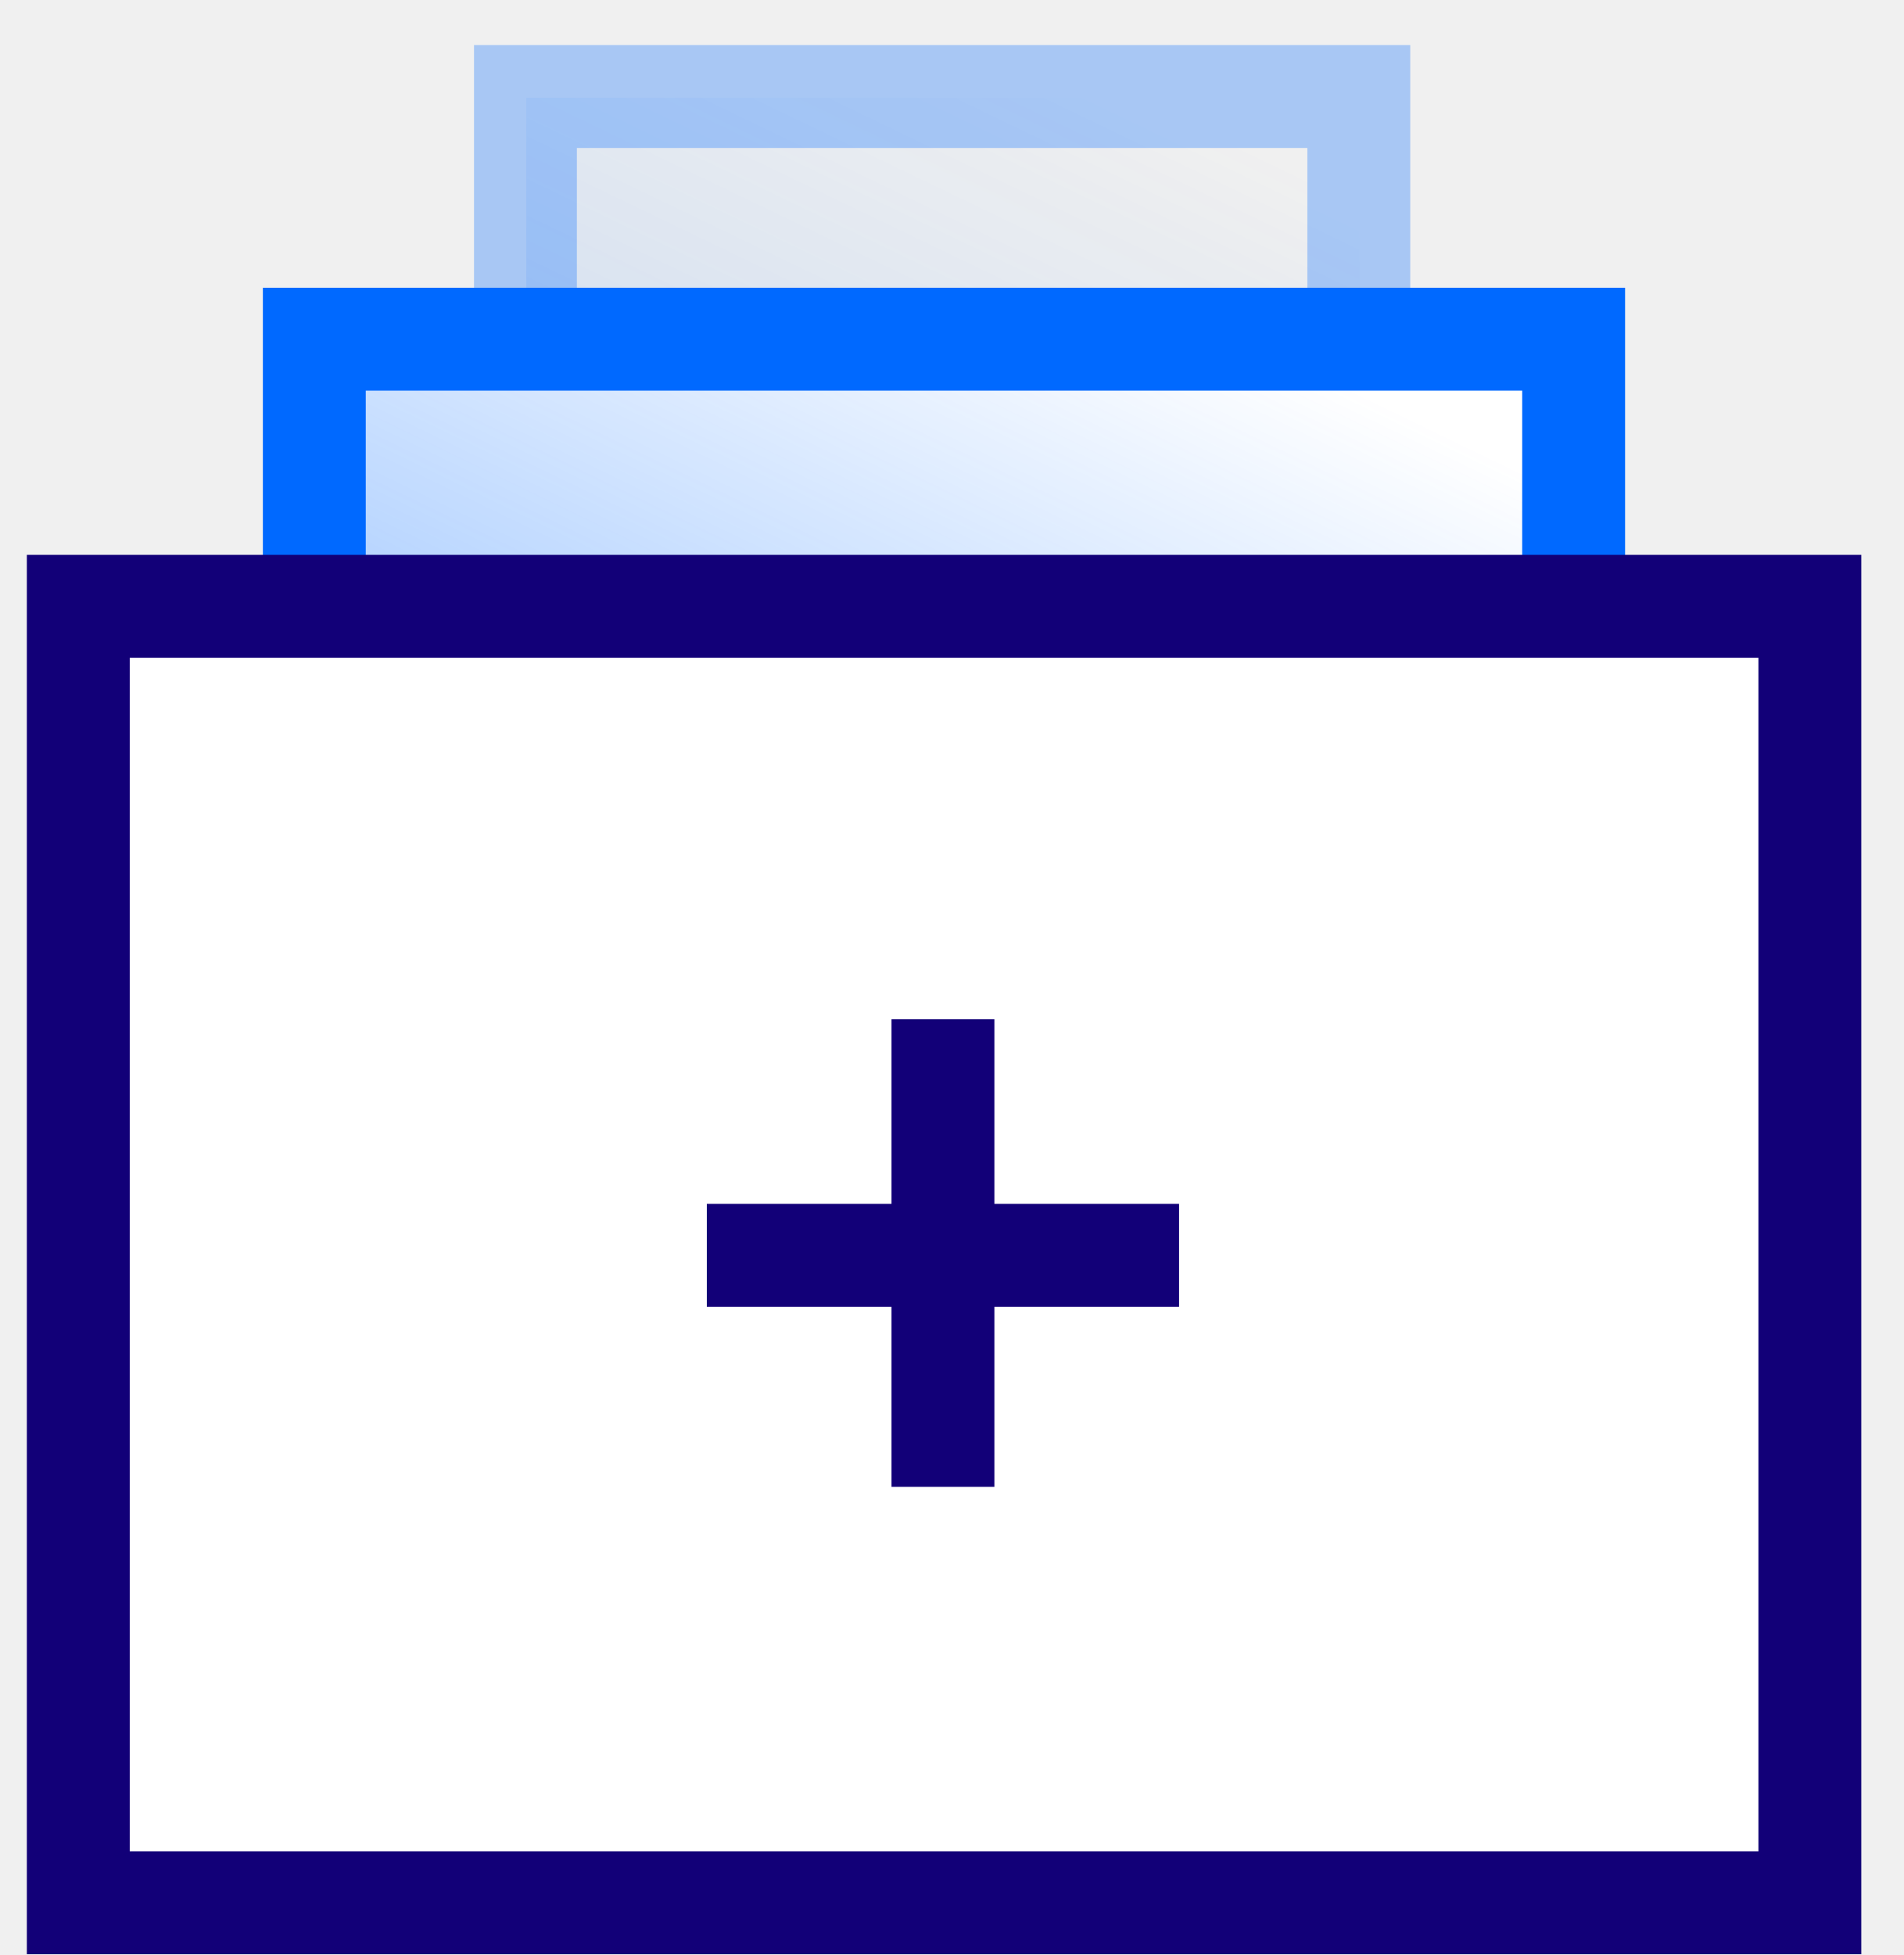
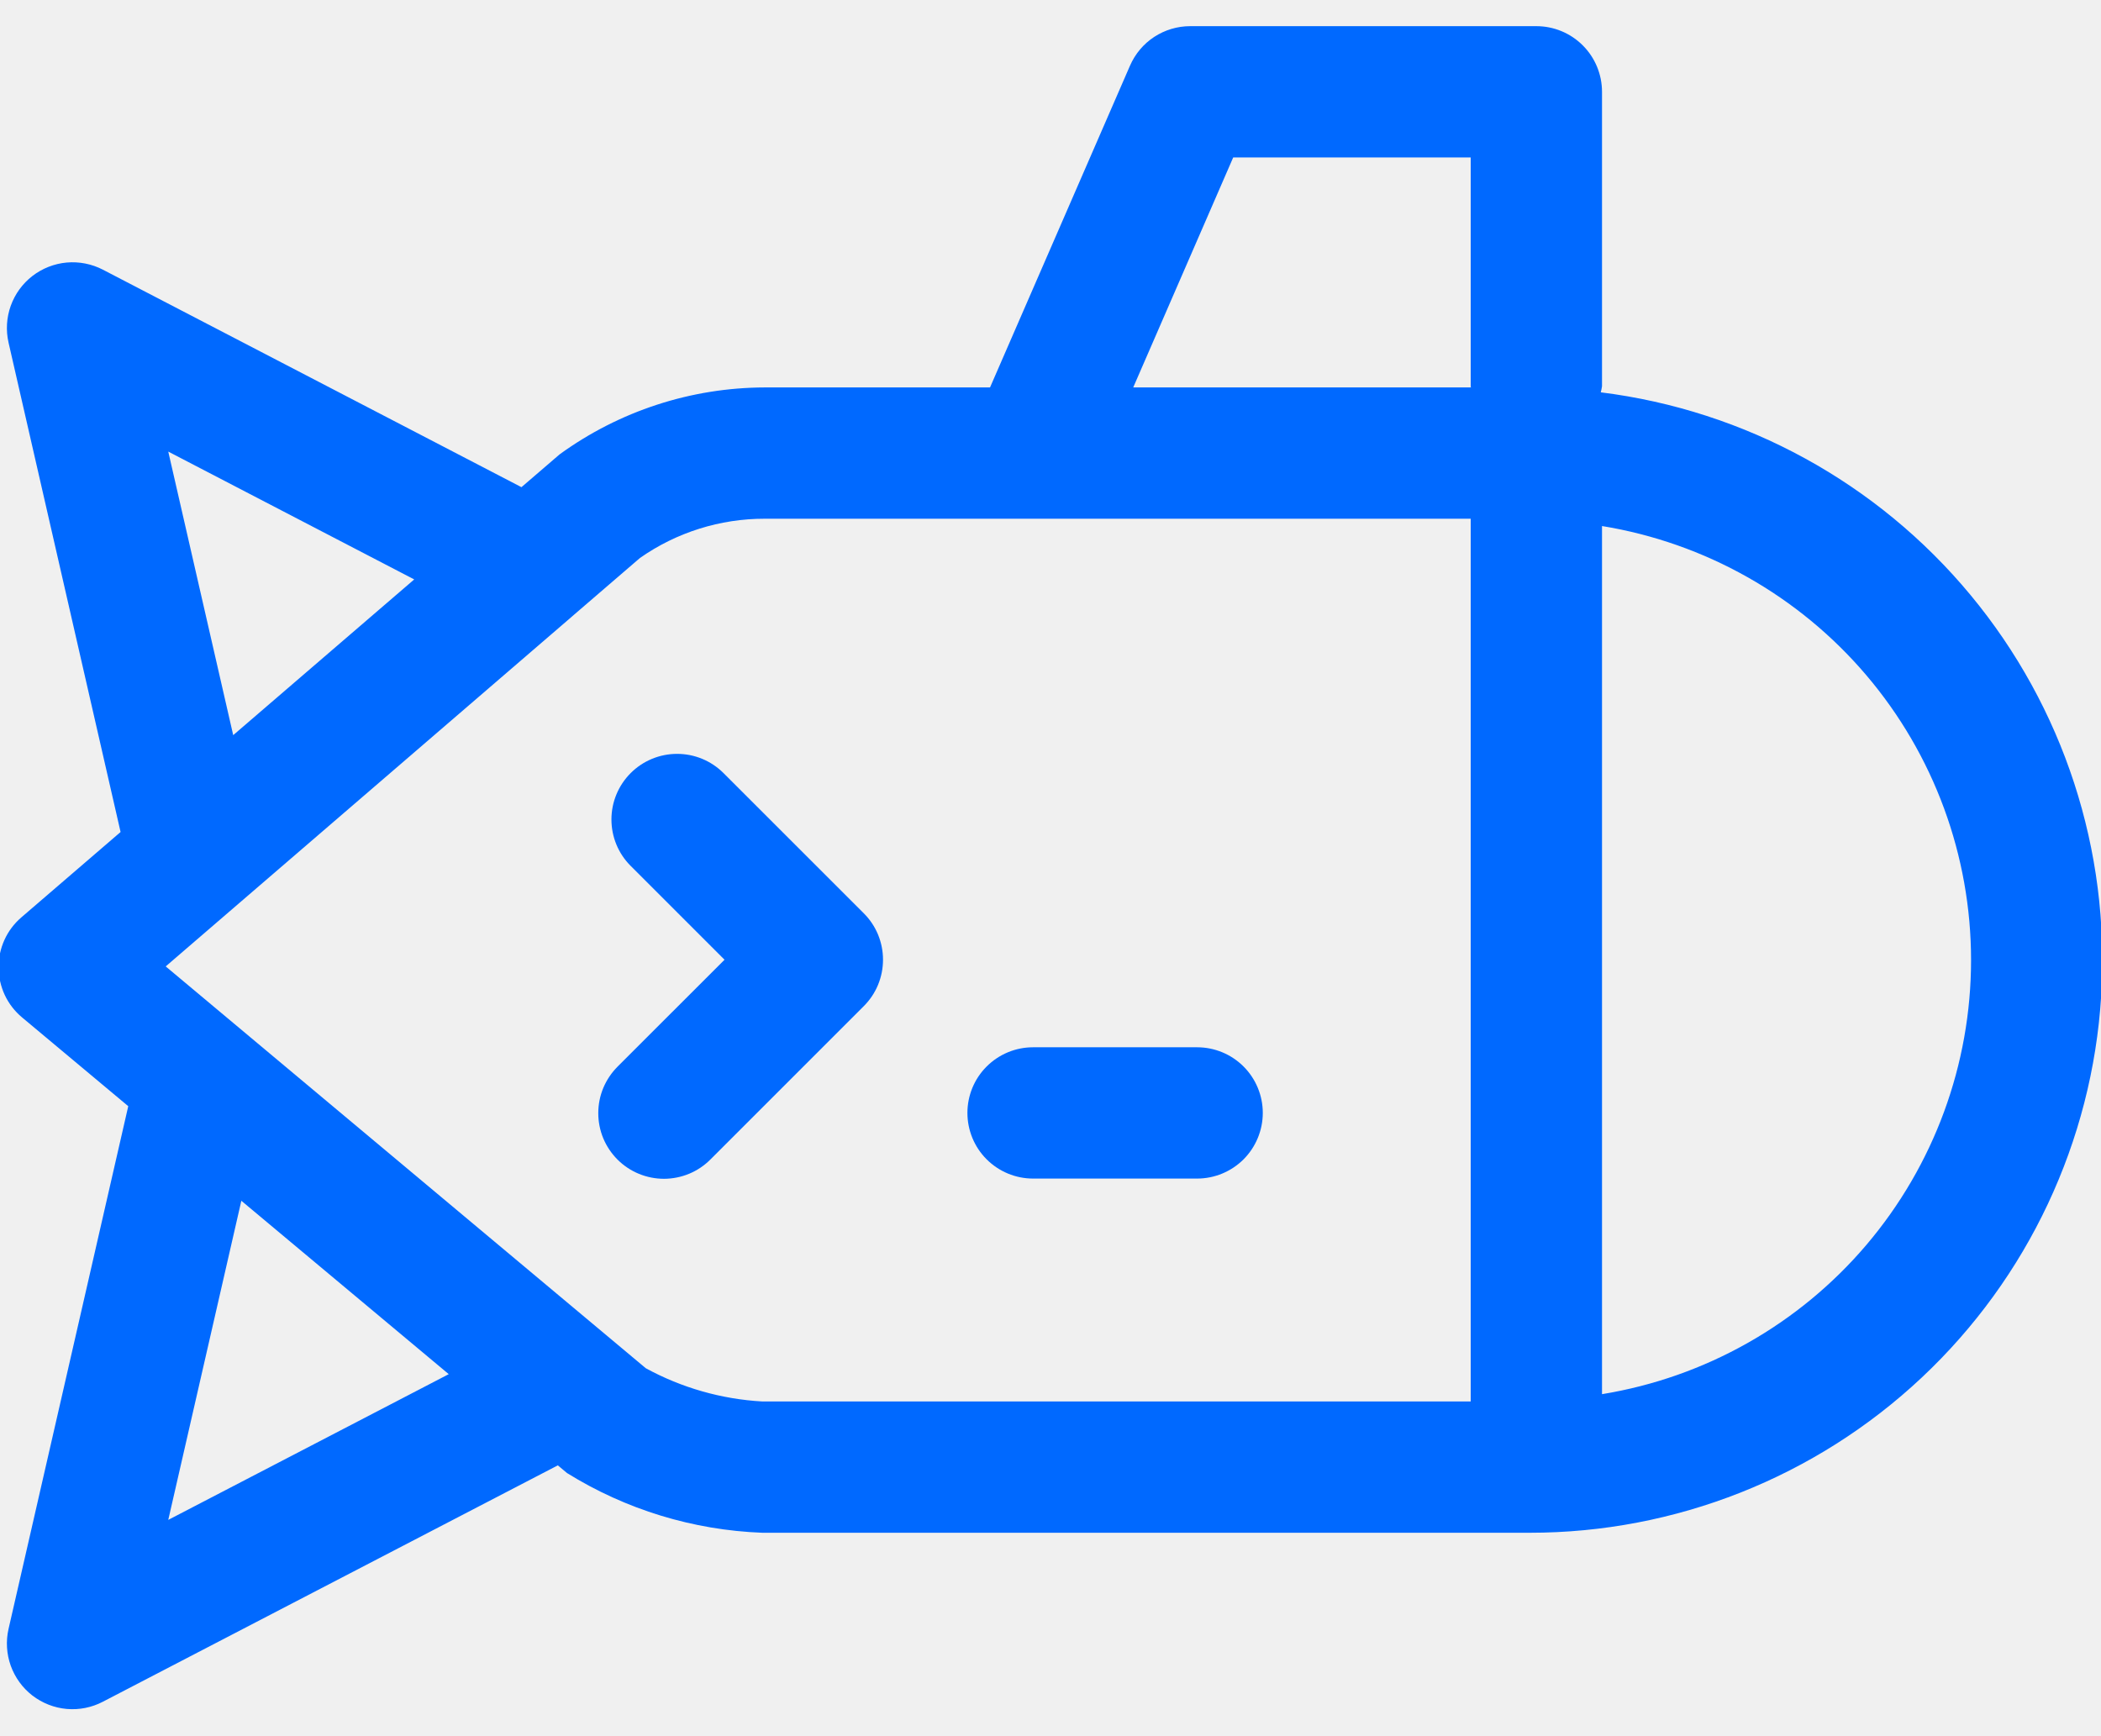
- <svg xmlns="http://www.w3.org/2000/svg" width="37px" height="38px" viewBox="0 0 37 38" version="1.1">
-   <defs>
-     <linearGradient x1="11.123%" y1="109.271%" x2="80.386%" y2="3.434%" id="linearGradient-1">
-       <stop stop-color="#0069FF" stop-opacity="0.6" offset="0%" />
-       <stop stop-color="#0069FF" stop-opacity="0" offset="100%" />
-     </linearGradient>
-     <linearGradient x1="11.231%" y1="109.543%" x2="80.289%" y2="3.243%" id="linearGradient-2">
-       <stop stop-color="#0069FF" stop-opacity="0.6" offset="0%" />
-       <stop stop-color="#0069FF" stop-opacity="0" offset="100%" />
-     </linearGradient>
-   </defs>
-   <g id="Page-1" stroke="none" stroke-width="1" fill="none" fill-rule="evenodd">
-     <g id="stacksplusicon" transform="translate(1, 1)">
-       <polygon id="Path" fill="url(#linearGradient-1)" fill-rule="nonzero" opacity="0.3" points="25.43 12.96 25.43 0.9 9.23 0.9 9.23 12.96" />
-       <polygon id="Path" stroke="#0069FF" stroke-width="2" opacity="0.3" points="25.414 0.876 25.414 12.936 9.214 12.936 9.214 0.876" />
-       <polygon id="Path" fill="#FFFFFF" fill-rule="nonzero" points="29.59 5.593 29.59 23.683 5.11 23.683 5.11 5.593" />
-       <polygon id="Path" fill="url(#linearGradient-2)" fill-rule="nonzero" points="29.57 23.76 29.57 5.67 5.09 5.67 5.09 23.76" />
-       <polygon id="Path" stroke="#0069FF" stroke-width="2" points="29.59 5.593 29.59 23.683 5.11 23.683 5.11 5.593" />
-       <polygon id="Path" stroke="#120078" stroke-width="2" fill="#FFFFFF" fill-rule="nonzero" points="0.522 35.985 0.522 10.785 34.182 10.785 34.182 35.985" />
-       <g id="Group" transform="translate(12, 18)" stroke="#120078" stroke-width="2">
-         <path d="M5.33,0.81 L5.33,9.9 M0.74,5.4 L9.92,5.4" id="Shape" />
-       </g>
-     </g>
-   </g>
+ <svg xmlns="http://www.w3.org/2000/svg" width="46" height="38" viewBox="0 0 46 38" fill="none">
+   <path d="M35.048 8.591C35.059 8.547 35.068 8.504 35.075 8.459V2.01C35.075 1.629 34.923 1.263 34.654 0.994C34.384 0.724 34.019 0.573 33.637 0.573H26.059C25.779 0.573 25.505 0.655 25.271 0.808C25.037 0.961 24.853 1.18 24.741 1.437L21.676 8.484H16.745C15.13 8.488 13.559 9.001 12.253 9.949L11.417 10.668L2.252 5.905C2.008 5.779 1.734 5.725 1.46 5.749C1.187 5.774 0.927 5.876 0.709 6.044C0.492 6.212 0.328 6.438 0.235 6.697C0.143 6.955 0.126 7.234 0.187 7.502L2.64 18.219L0.468 20.088C0.31 20.224 0.183 20.392 0.097 20.582C0.011 20.772 -0.033 20.978 -0.032 21.187C-0.03 21.395 0.017 21.601 0.105 21.79C0.194 21.979 0.323 22.145 0.483 22.279L2.808 24.223L0.187 35.67C0.126 35.937 0.143 36.217 0.235 36.475C0.328 36.733 0.492 36.96 0.709 37.128C0.927 37.295 1.187 37.398 1.461 37.422C1.734 37.446 2.009 37.391 2.252 37.264L12.213 32.088L12.414 32.256C13.701 33.056 15.175 33.507 16.691 33.564H33.491C36.681 33.565 39.751 32.349 42.076 30.165C44.401 27.981 45.806 24.993 46.004 21.809C46.203 18.625 45.18 15.486 43.144 13.03C41.109 10.574 38.213 8.986 35.048 8.591V8.591ZM27 3.448H32.2V8.459L32.205 8.484H24.811L27 3.448ZM3.684 9.889L9.069 12.688L5.106 16.098L3.684 9.889ZM3.684 33.282L5.284 26.294L9.825 30.091L3.684 33.282ZM14.139 29.961L3.628 21.162L12.504 13.517L12.559 13.469L14.012 12.218C14.813 11.657 15.767 11.357 16.745 11.359H32.2V30.689H16.691C15.797 30.639 14.925 30.39 14.139 29.961V29.961ZM35.075 30.529V11.519C37.33 11.887 39.382 13.045 40.862 14.786C42.342 16.527 43.155 18.738 43.155 21.024C43.155 23.309 42.342 25.52 40.862 27.262C39.382 29.003 37.33 30.161 35.075 30.529V30.529Z" fill="#0069FF" />
+   <path d="M15.839 16.927C15.569 16.658 15.204 16.507 14.823 16.508C14.442 16.508 14.077 16.66 13.808 16.929C13.539 17.198 13.387 17.563 13.387 17.944C13.387 18.325 13.537 18.69 13.806 18.959L15.863 21.016L13.525 23.353C13.391 23.487 13.284 23.645 13.21 23.82C13.137 23.995 13.099 24.182 13.099 24.372C13.098 24.561 13.135 24.749 13.207 24.924C13.28 25.099 13.386 25.258 13.52 25.392C13.654 25.526 13.813 25.632 13.988 25.704C14.163 25.776 14.351 25.813 14.54 25.813C14.729 25.812 14.917 25.774 15.092 25.701C15.266 25.628 15.425 25.521 15.558 25.386L18.912 22.032C19.046 21.898 19.152 21.74 19.224 21.566C19.296 21.391 19.333 21.204 19.333 21.016C19.333 20.827 19.296 20.64 19.224 20.465C19.152 20.291 19.046 20.133 18.912 19.999L15.839 16.927Z" fill="#0069FF" />
+   <path d="M26.21 22.933H22.618C22.237 22.933 21.872 23.084 21.602 23.354C21.332 23.623 21.181 23.989 21.181 24.37C21.181 24.751 21.332 25.117 21.602 25.387C21.872 25.656 22.237 25.808 22.618 25.808H26.21C26.591 25.808 26.957 25.656 27.227 25.387C27.496 25.117 27.648 24.751 27.648 24.37C27.648 23.989 27.496 23.623 27.227 23.354C26.957 23.084 26.591 22.933 26.21 22.933V22.933Z" fill="#0069FF" />
</svg>
